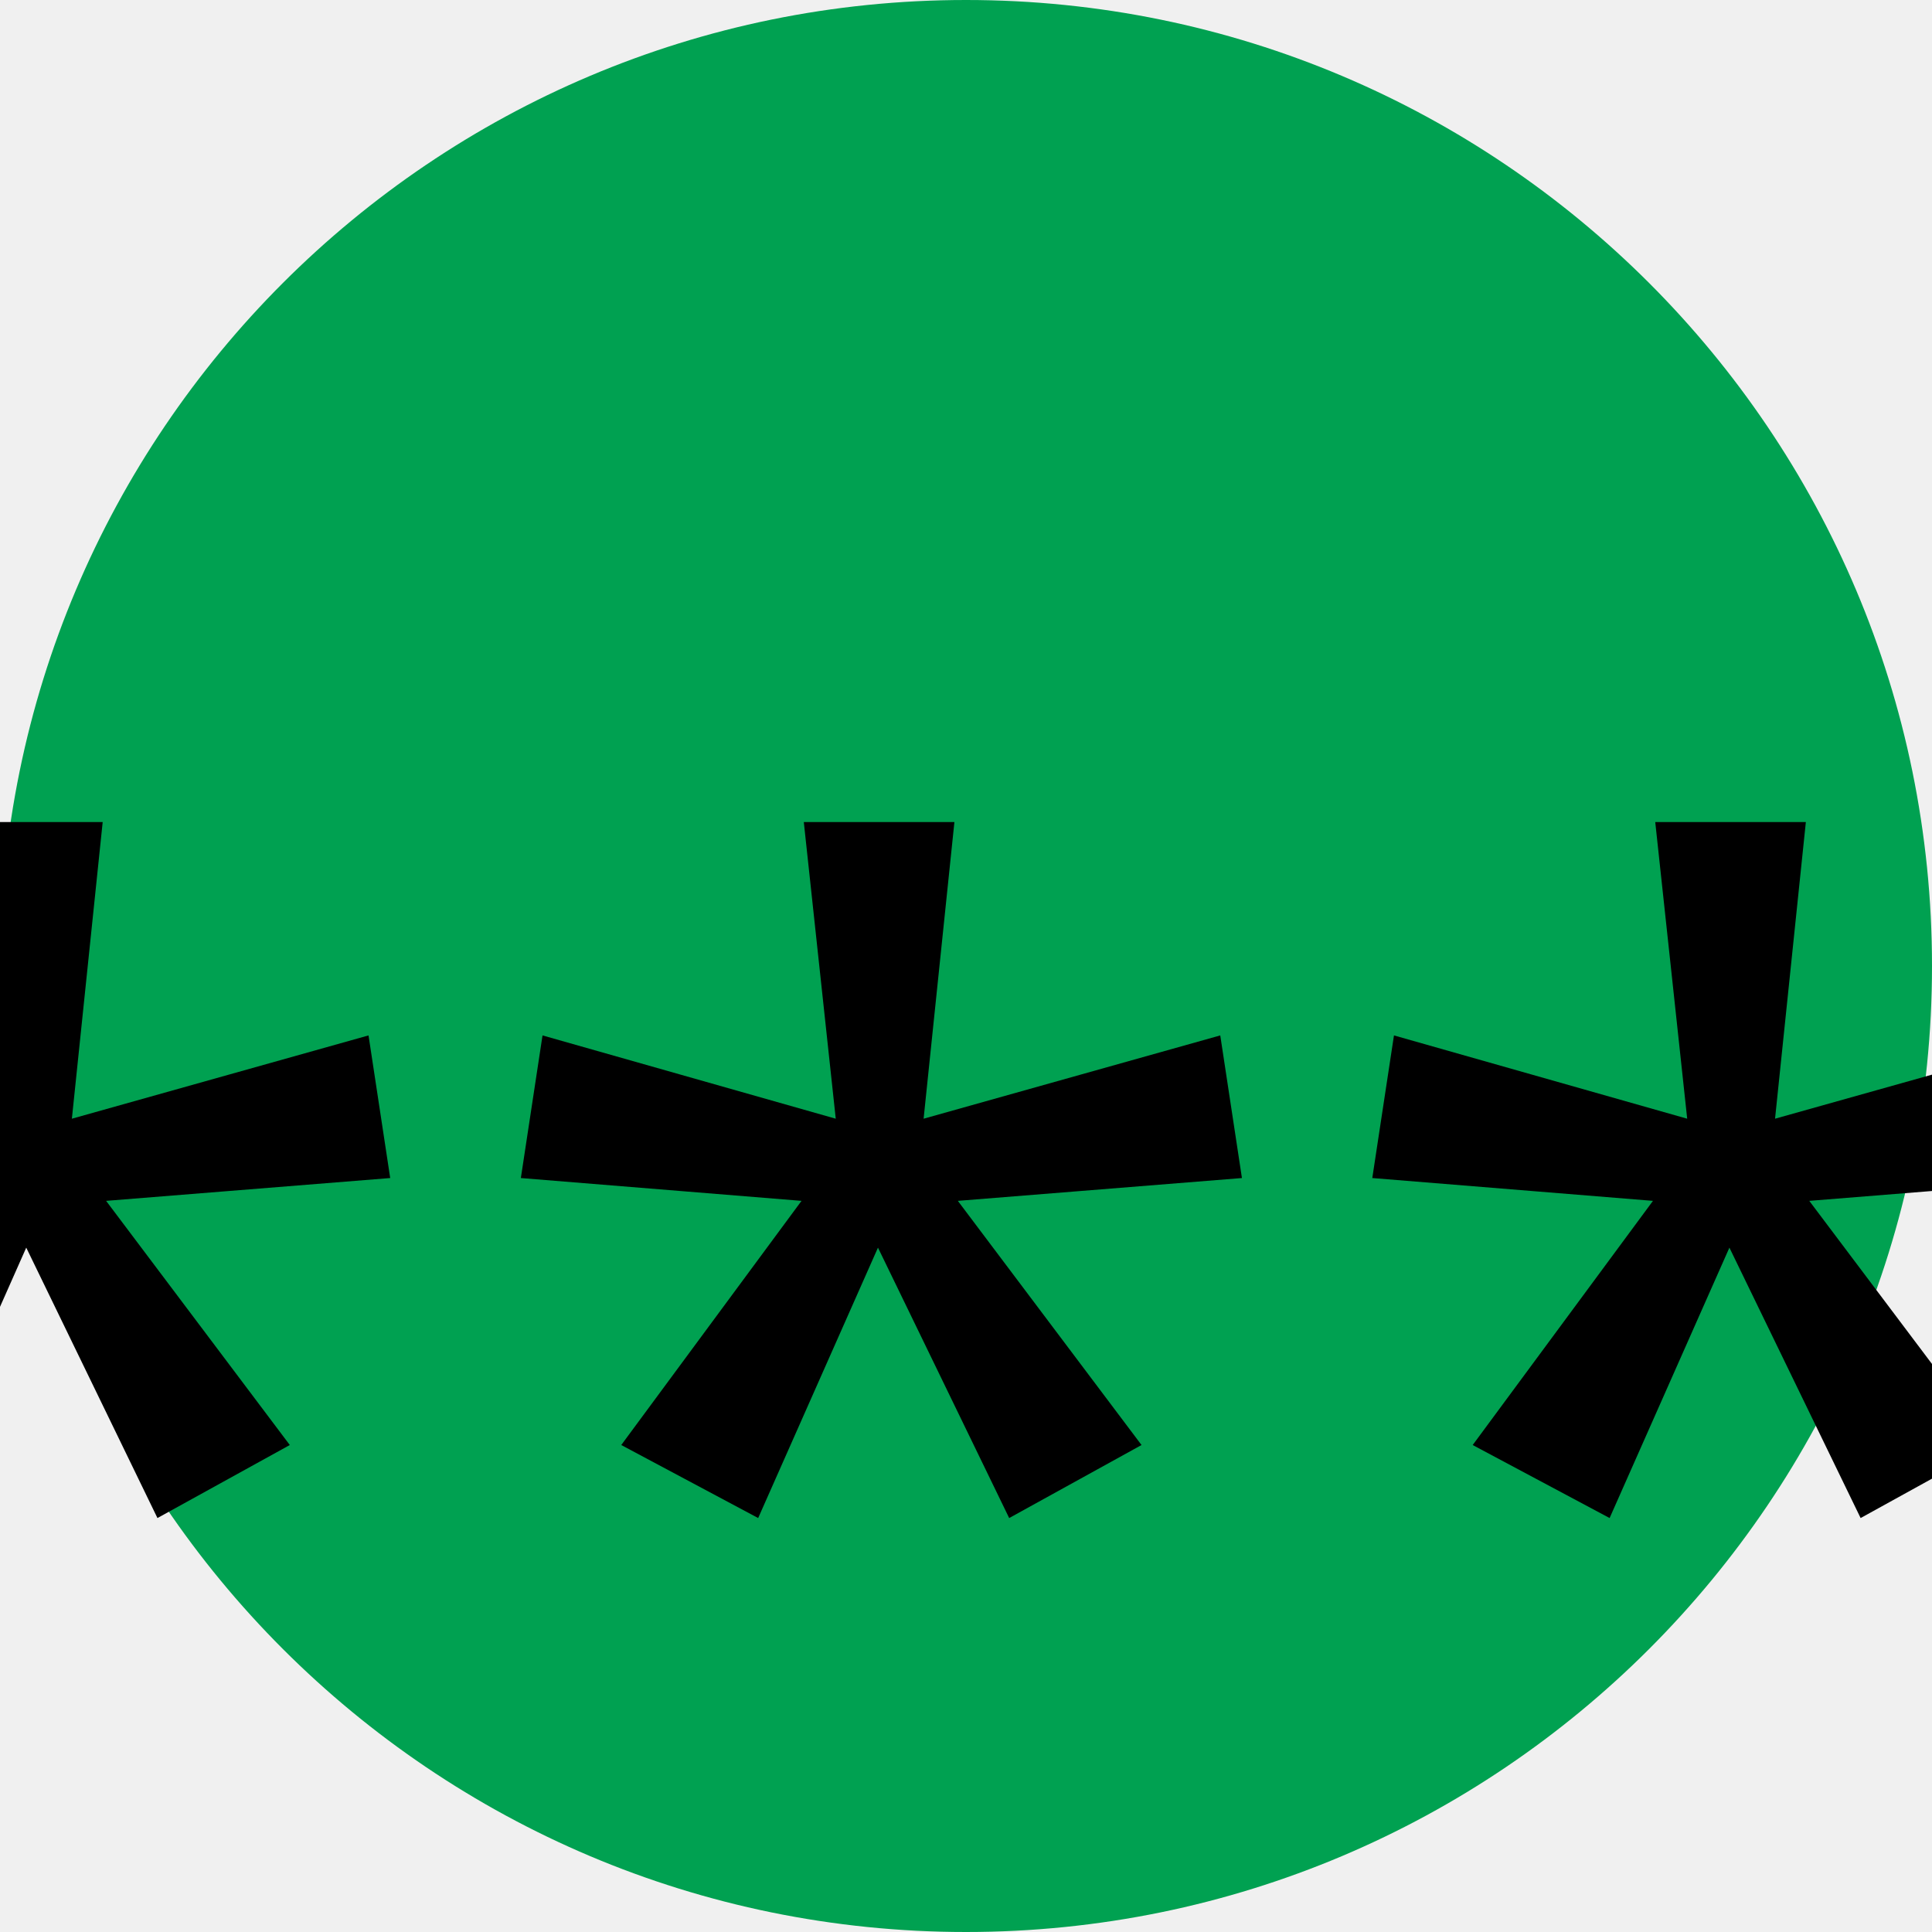
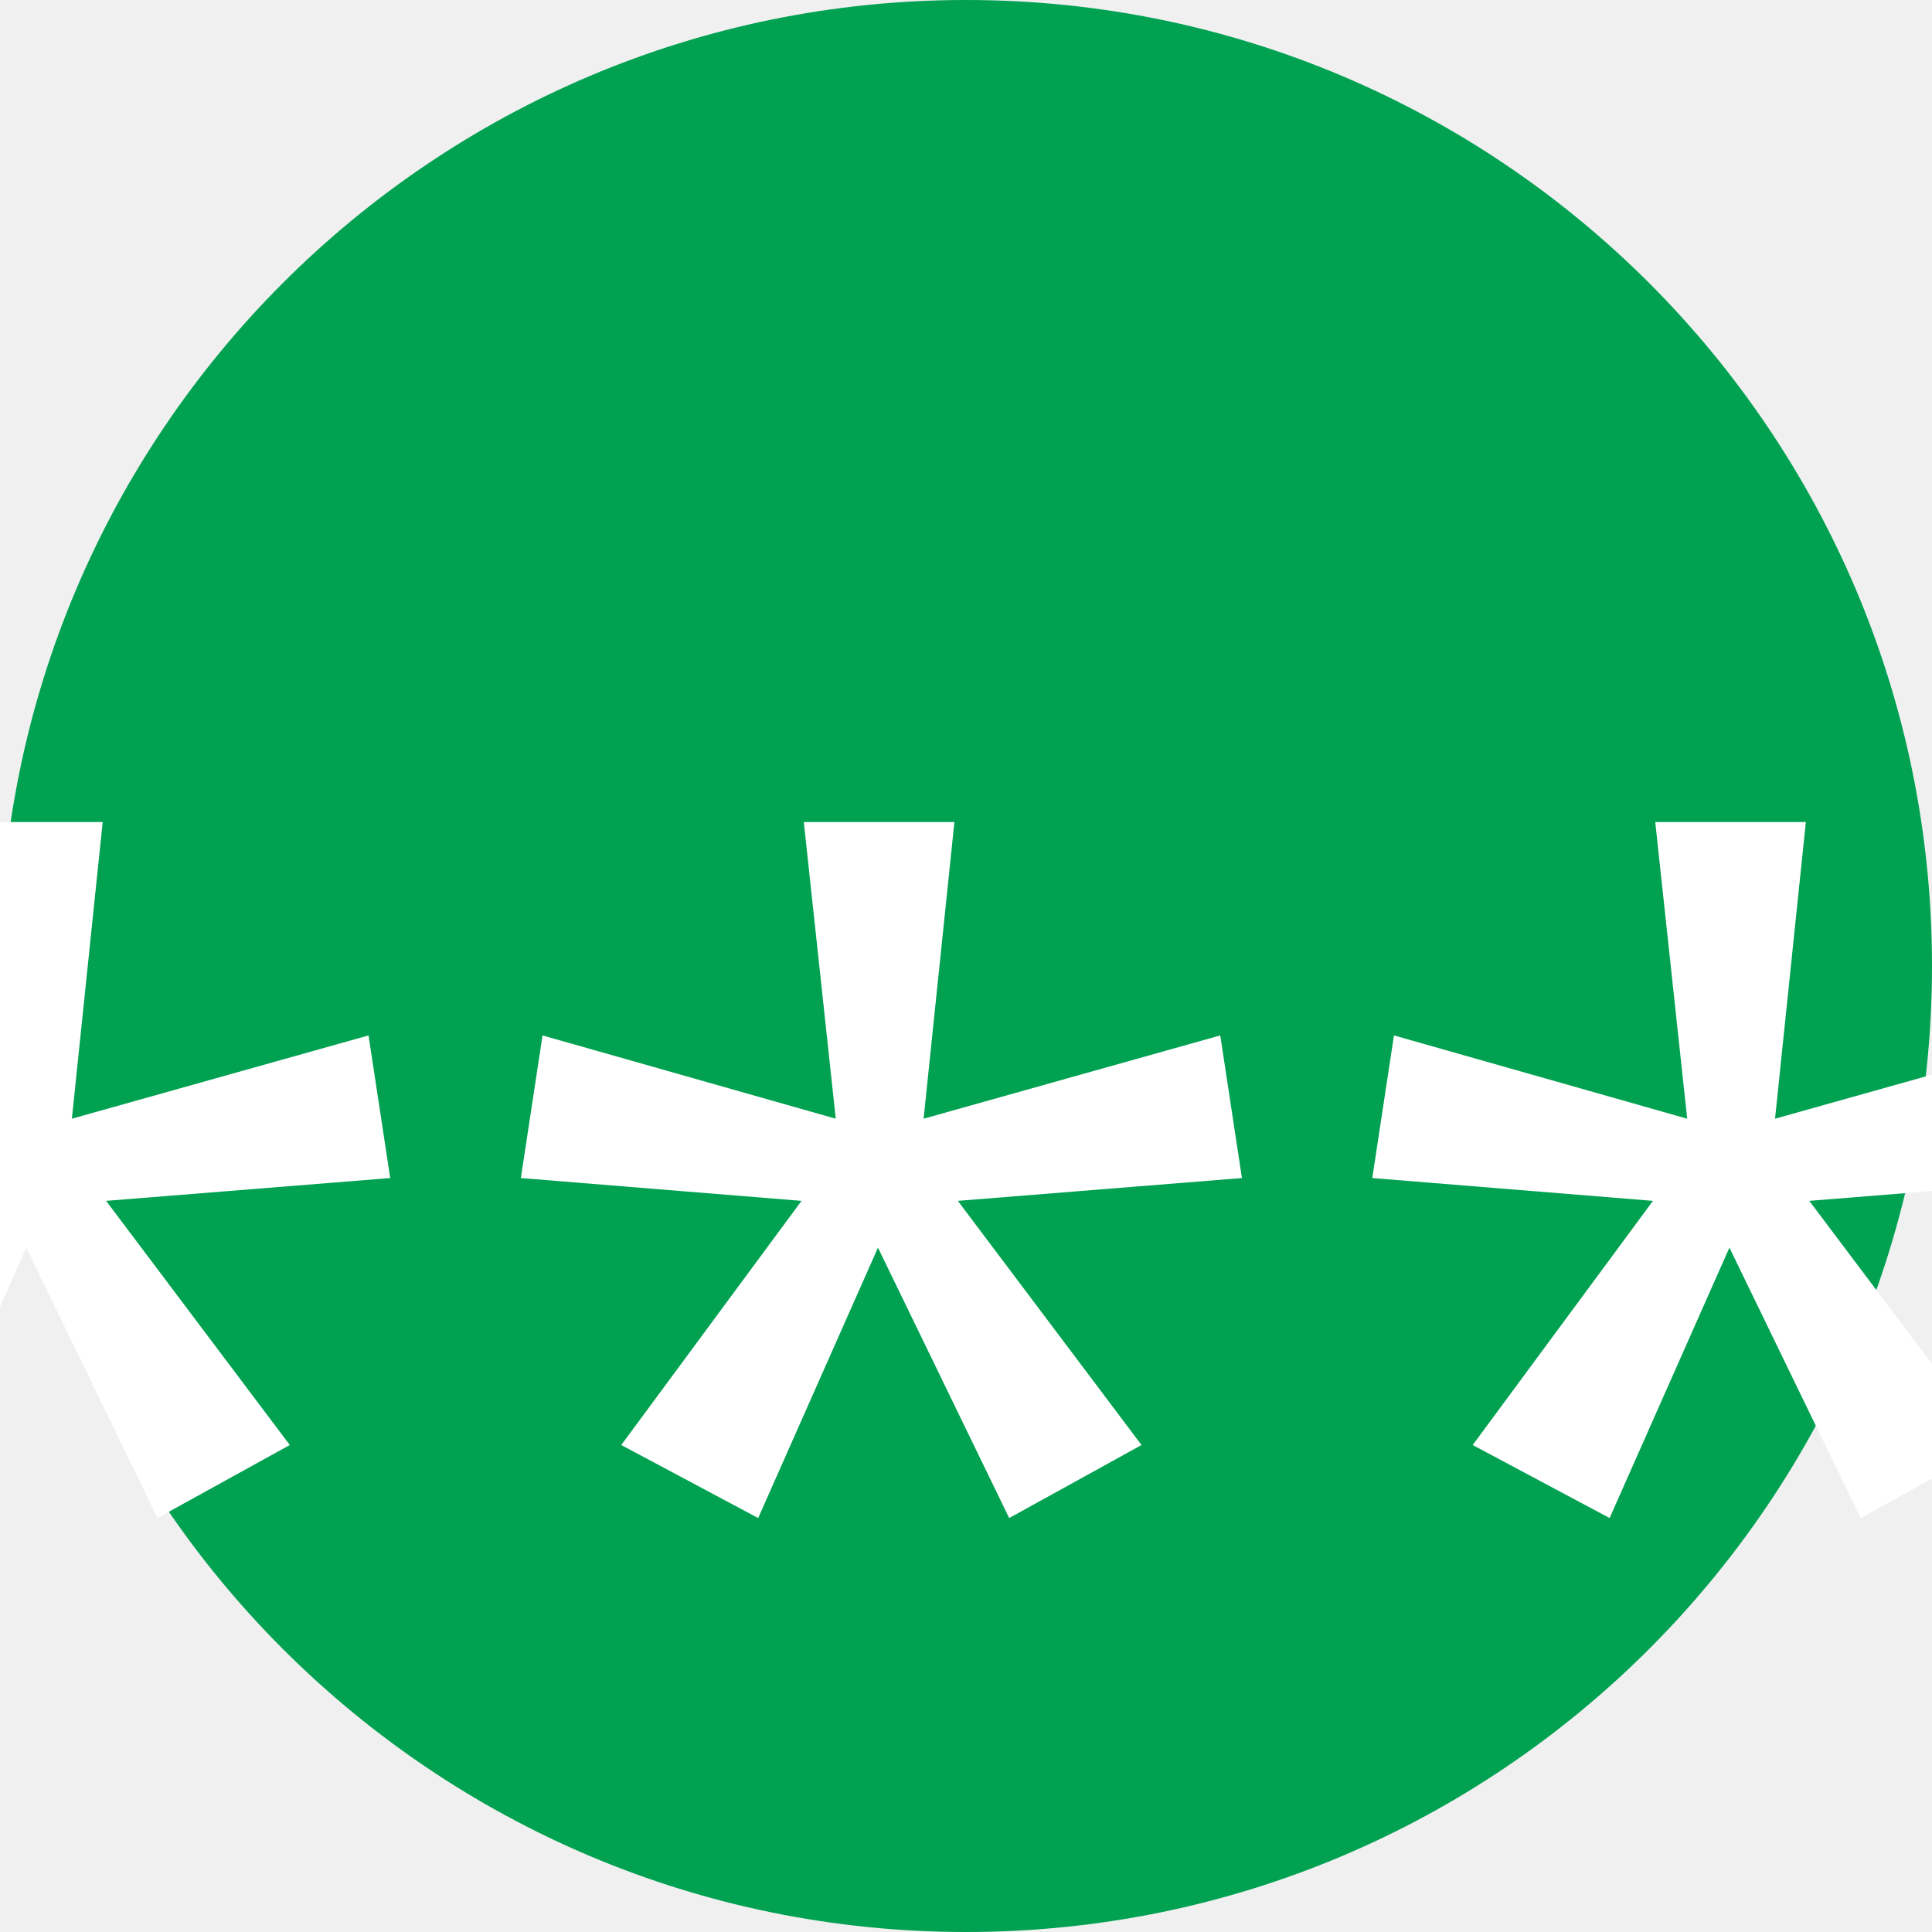
<svg xmlns="http://www.w3.org/2000/svg" width="100" height="100" viewBox="0 0 26.458 26.458" version="1.1" id="svg8">
-   <defs id="defs2" />
+   <defs id="defs2">
+     <meshgradient id="meshgradient2418" gradientUnits="userSpaceOnUse" x="10.475" y="40.248">
+       <meshrow id="meshrow14636">
+         <meshpatch id="meshpatch14638">
+           <stop path="c 28.881,-0.25  55.605,-0.25  86.736,-0.25" style="stop-color:#000000;stop-opacity:0.392" id="stop14640" />
+           <stop path="c -9,49.801  -35.875,49.977  -56.625,64.402" style="stop-color:#000000;stop-opacity:0.392" id="stop14642" />
+           <stop path="c -78.257,-19  -56.638,-33.875  -56.52,-37.125" style="stop-color:#000000;stop-opacity:0.196" id="stop14644" />
+           <stop path="c 24.25,-25.926  16,-15.424  26.409,-27.027" style="stop-color:#000000;stop-opacity:0.196" id="stop14646" />
+         </meshpatch>
+       </meshrow>
+     </meshgradient>
+   </defs>
  <g id="layer1" transform="translate(0,-270.5417)" style="display:inline" />
  <g id="layer2" style="display:inline">
-     <circle style="fill:#00a151;fill-opacity:1;stroke:none;stroke-width:2.646;stroke-linecap:round;stroke-linejoin:round;stroke-miterlimit:4;stroke-dasharray:none;stroke-opacity:1;paint-order:stroke markers fill" id="path4524" cx="13.229" cy="13.229" r="13.229" />
-     <text xml:space="preserve" style="font-style:normal;font-weight:normal;font-size:10.583px;line-height:1.25;font-family:sans-serif;text-align:center;letter-spacing:0px;word-spacing:0px;text-anchor:middle;fill:#000000;fill-opacity:1;stroke:none;stroke-width:0.265" x="13.135" y="27.352" id="text4528">
-       <tspan id="tspan4526" x="13.135" y="27.352" style="font-style:normal;font-variant:normal;font-weight:normal;font-stretch:normal;font-size:21.167px;font-family:Impact;-inkscape-font-specification:Impact;stroke-width:0.265">****</tspan>
+     <circle style="display:inline;opacity:1;fill:#00a151;fill-opacity:1;fill-rule:nonzero;stroke:none;stroke-width:0.313;stroke-linecap:round;stroke-linejoin:round;stroke-miterlimit:4;stroke-dasharray:none;stroke-dashoffset:0;stroke-opacity:1" id="path917" cx="13.229" cy="13.229" r="13.229" />
+   </g>
+   <g id="layer4" style="display:inline">
+     <path style="display:inline;fill:url(#meshgradient2418);fill-opacity:1;stroke:none;stroke-width:10;stroke-linecap:round;stroke-linejoin:round;stroke-miterlimit:4;stroke-dasharray:none;stroke-opacity:1;paint-order:stroke markers fill" d="M 13.475,40.123 8.684,44.914 7.492,44.426 0.066,51.852 A 50,50 0 0 0 6.27,74.129 L 23.777,56.621 6.271,74.131 A 50,50 0 0 0 48.023,99.9 L 91.312,56.621 l -2.705,-2.721 4.854,-4.861 -8.738,-2.205 -3.717,-6.711 -4.791,4.791 -1.191,-0.488 -4.277,4.277 0.201,0.33 -0.006,0.006 -8.738,-2.205 -3.717,-6.711 -4.791,4.791 -1.191,-0.488 -4.277,4.277 0.201,0.33 -0.004,0.004 0.01,0.002 -3.639,3.645 -1.211,1.217 2.701,2.721 -2.705,-2.721 1.215,-1.217 3.629,-3.646 -8.729,-2.203 -3.717,-6.711 -4.791,4.791 -1.191,-0.488 -4.277,4.277 0.201,0.33 -8.729,-2.199 z" id="path4524" transform="scale(0.2645833)" />
+   </g>
+   <g id="layer3" style="display:inline">
+     <text xml:space="preserve" style="font-style:normal;font-weight:normal;font-size:10.583px;line-height:1.25;font-family:sans-serif;text-align:center;letter-spacing:0px;word-spacing:0px;text-anchor:middle;display:inline;fill:#ffffff;fill-opacity:1;stroke:none;stroke-width:0.265" x="13.135" y="27.352" id="text4528">
+       <tspan id="tspan4526" x="13.135" y="27.352" style="font-style:normal;font-variant:normal;font-weight:normal;font-stretch:normal;font-size:21.167px;font-family:Impact;-inkscape-font-specification:Impact;fill:#ffffff;fill-opacity:1;stroke-width:0.265">****</tspan>
    </text>
  </g>
</svg>
